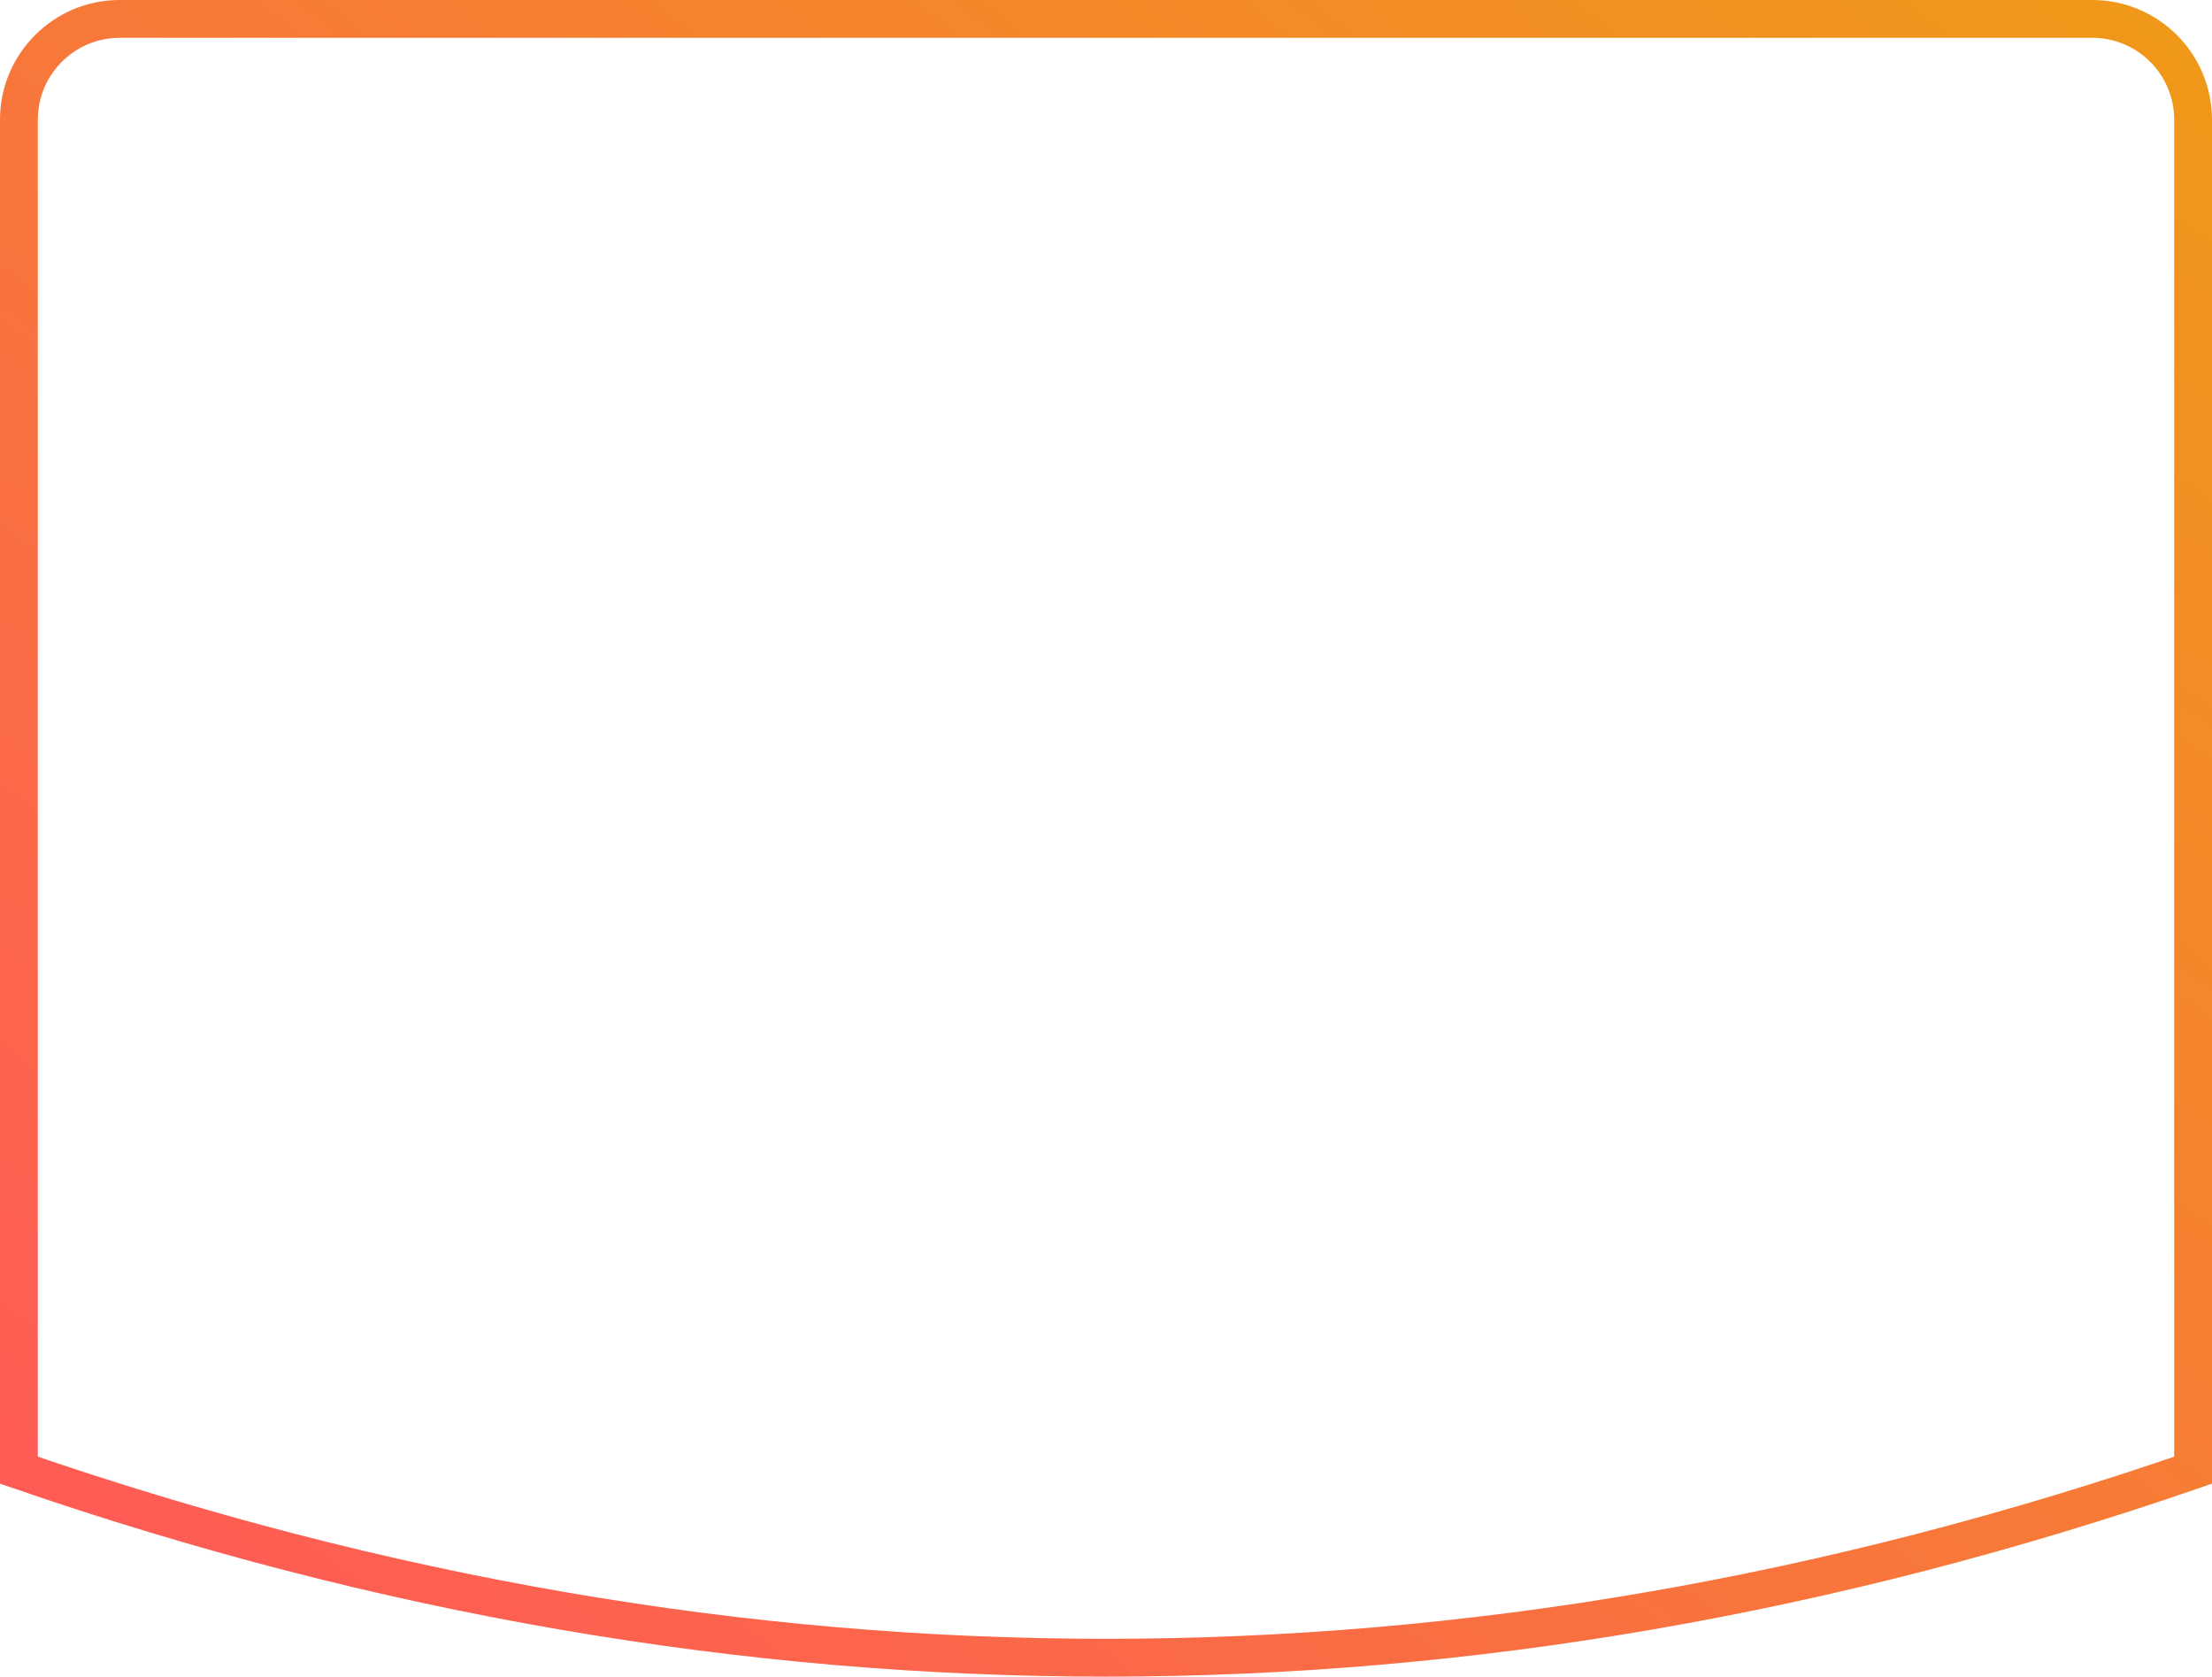
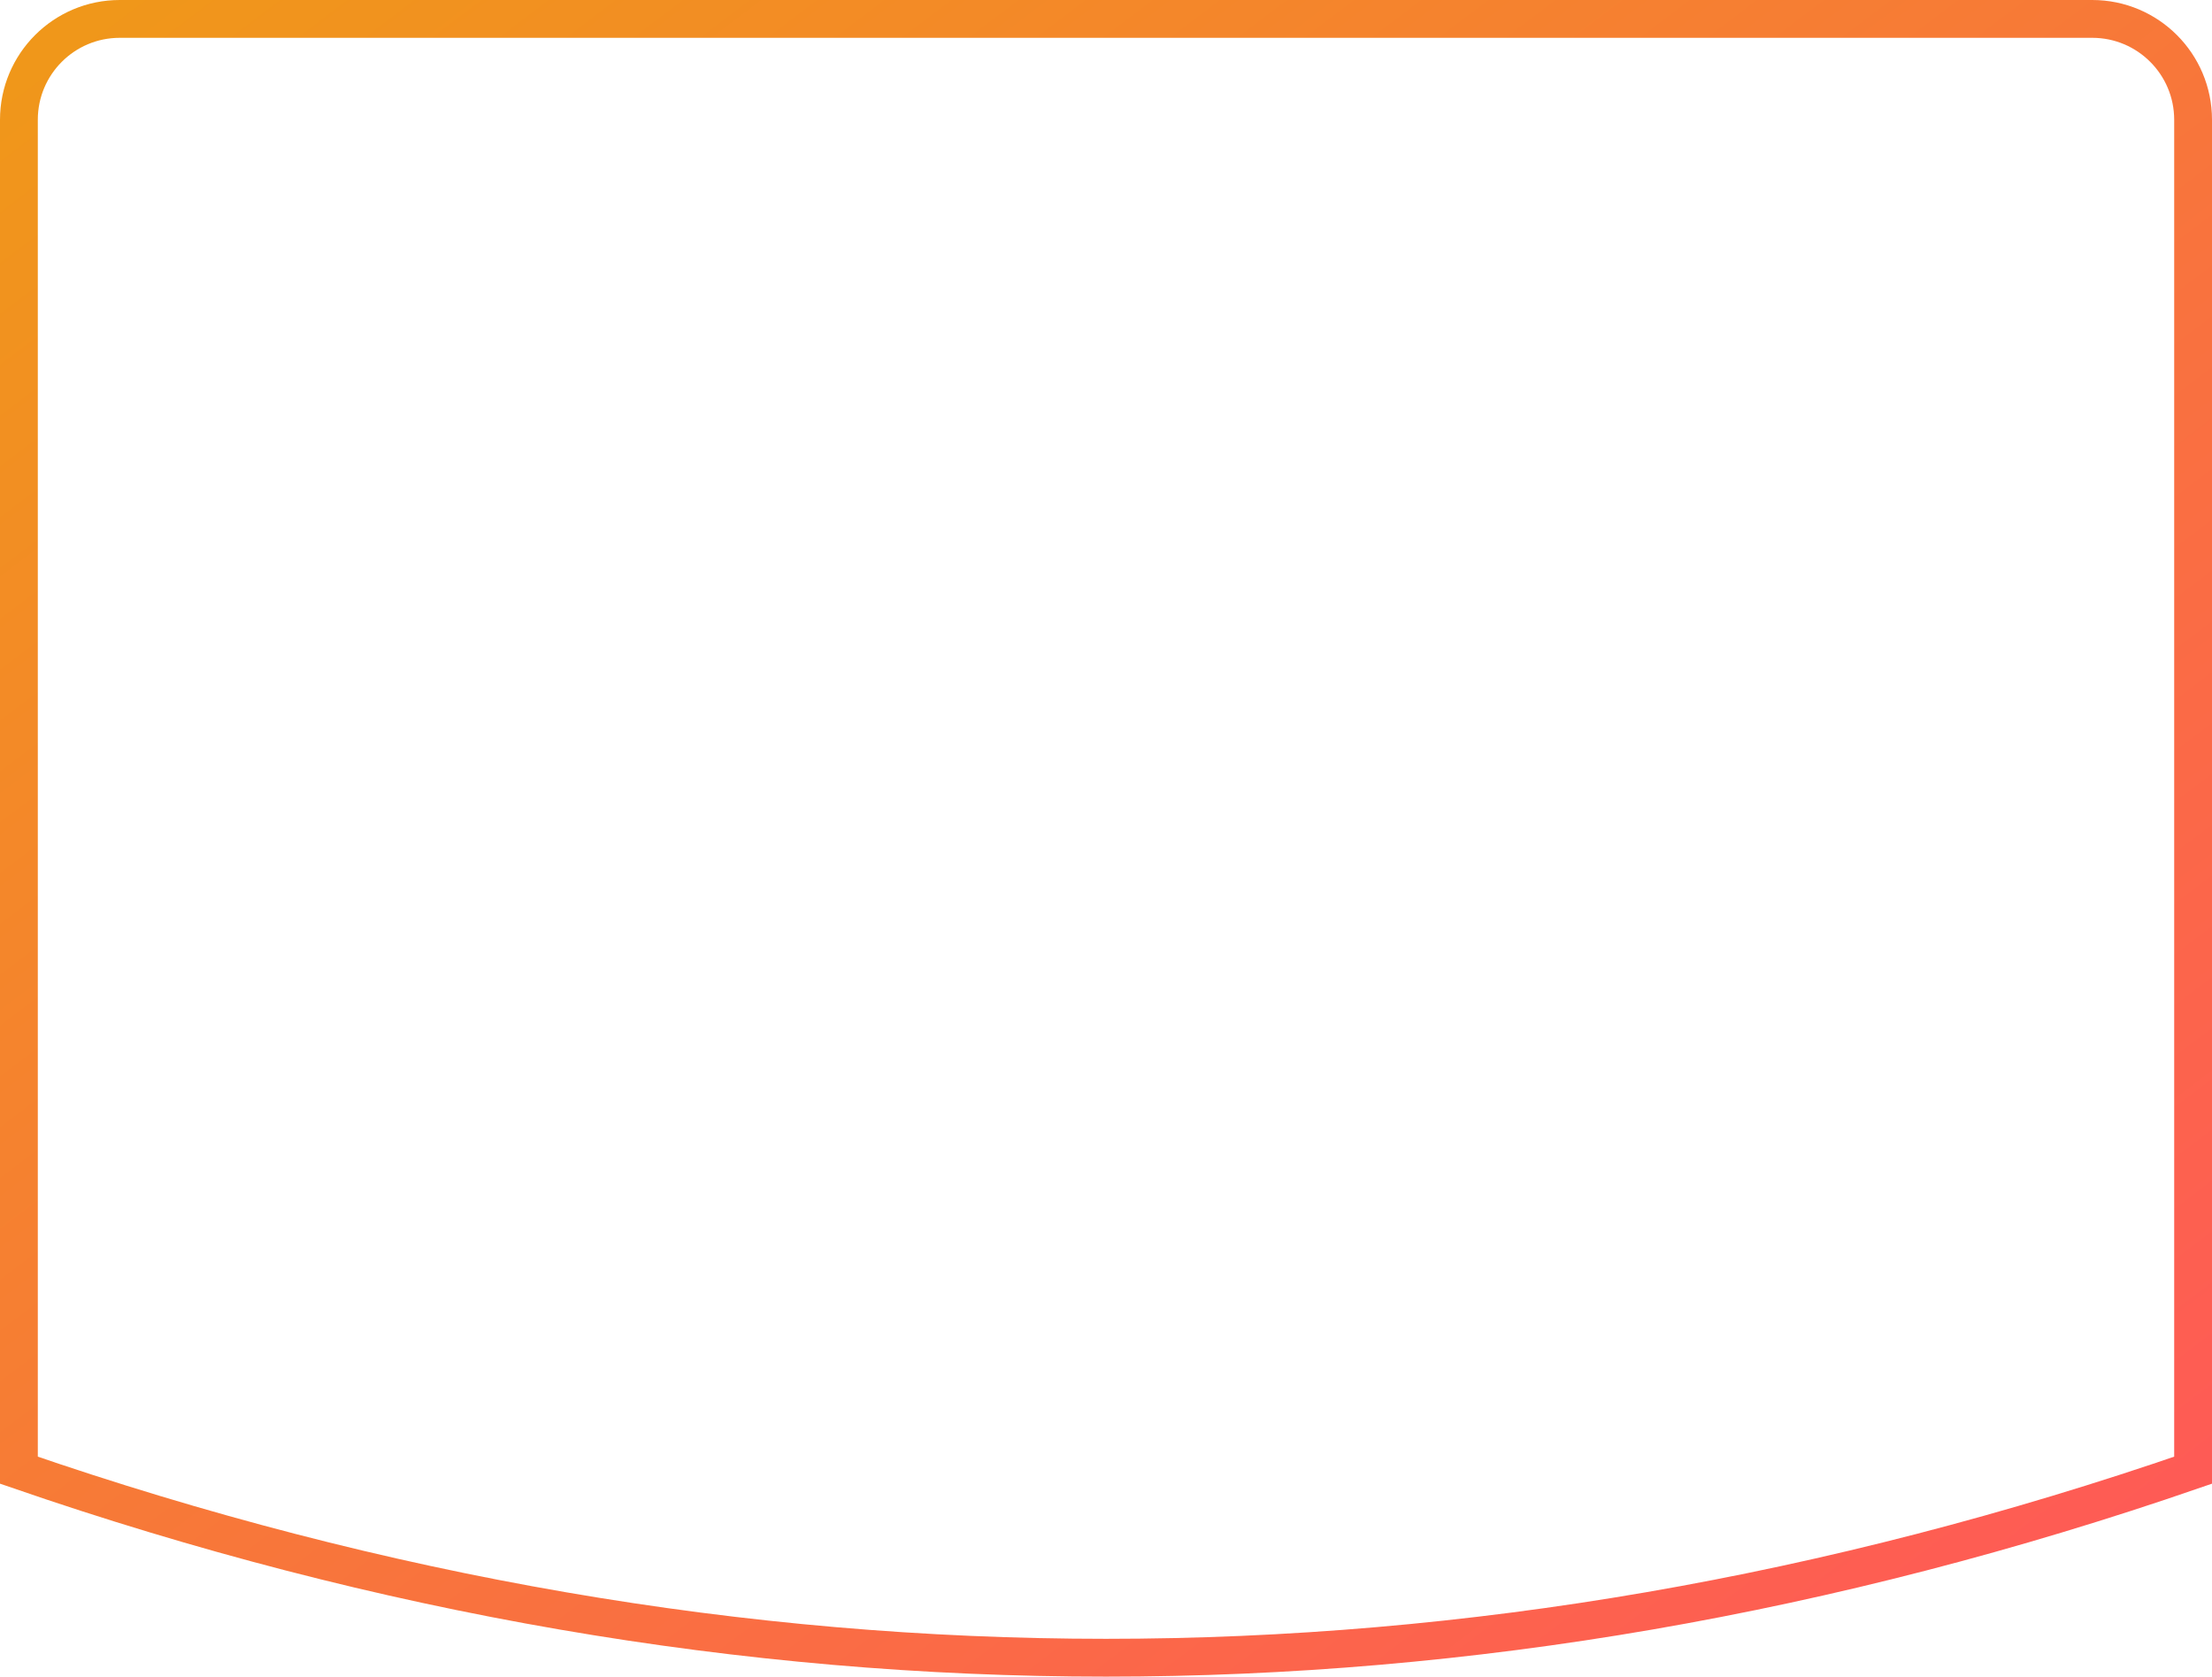
<svg xmlns="http://www.w3.org/2000/svg" width="351px" height="266px" viewBox="0 0 351 266" version="1.1">
  <defs>
-     <linearGradient x1="99.081%" y1="0.919%" x2="-0.919%" y2="99.081%" id="linearGradient-1">
+     <linearGradient x1="-5.55111512e-14%" y1="6.15826834e-14%" x2="98.162%" y2="100%" id="linearGradient-1">
      <stop stop-color="#F09819" offset="0%" />
      <stop stop-color="#FF5858" offset="100%" />
    </linearGradient>
  </defs>
  <g id="Landing" stroke="none" stroke-width="1" fill="none" fill-rule="evenodd">
    <g id="misc" transform="translate(-169, -141)" stroke="url(#linearGradient-1)" stroke-width="6">
      <path d="M188,144 L501,144 C509.837,144 517,151.163 517,160 L517,374.247 C459.5,394.082 402,404 344.5,404 C287,404 229.5,394.082 172,374.247 L172,160 C172,151.163 179.163,144 188,144 Z" id="hiw-shape-1" />
    </g>
  </g>
</svg>
